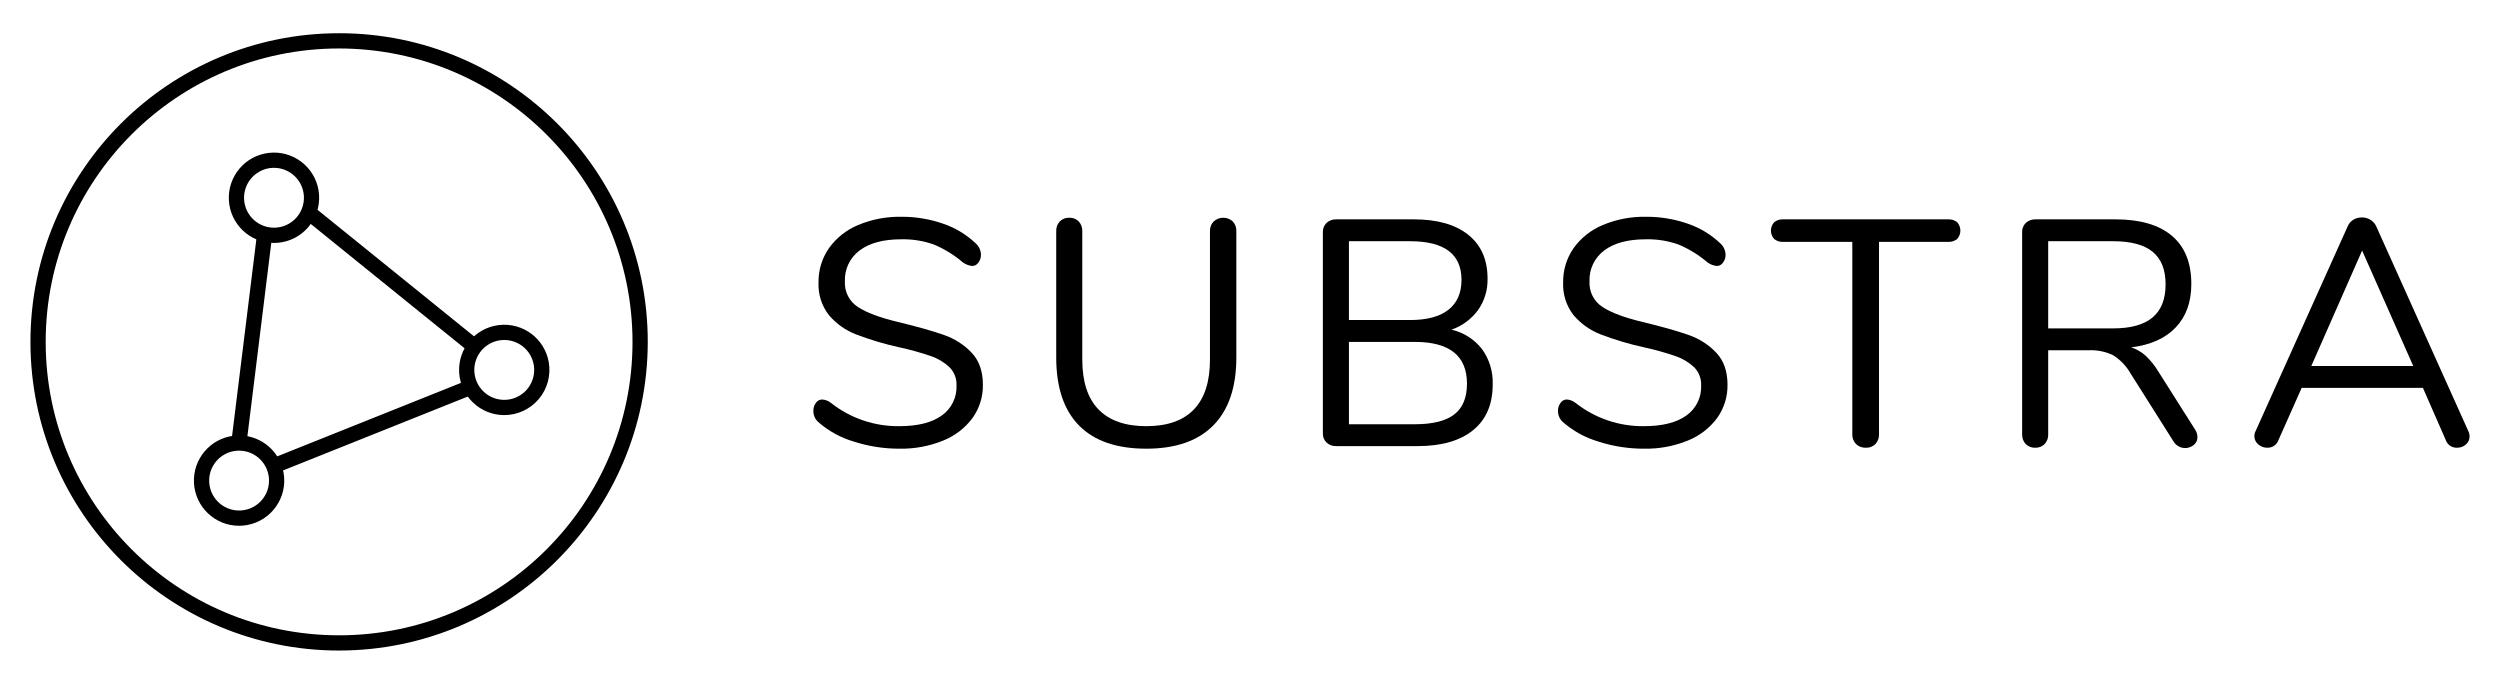
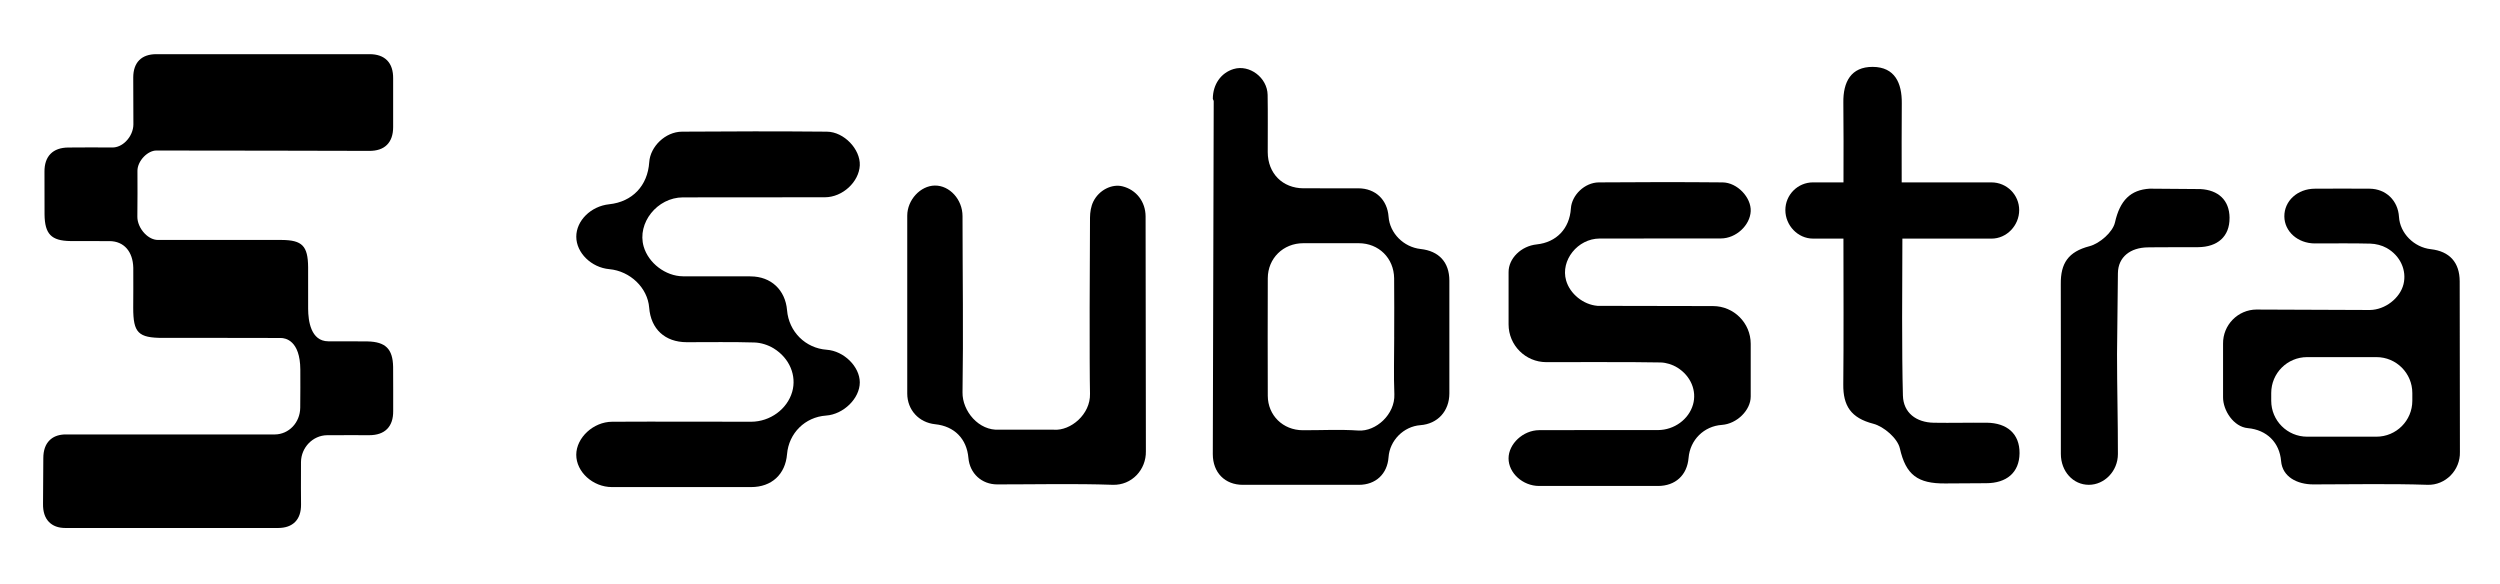
- <svg xmlns="http://www.w3.org/2000/svg" id="Layer_1" data-name="Layer 1" viewBox="0 0 739 201">
-   <path d="M252.272,130.494a27.888,27.888,0,0,1-10.412-5.752,4.364,4.364,0,0,1-1.426-3.328,3.736,3.736,0,0,1,.76-2.33,2.225,2.225,0,0,1,1.807-.998,4.607,4.607,0,0,1,2.662,1.045,32.039,32.039,0,0,0,20.157,6.846q8.176,0,12.551-3.137a10.342,10.342,0,0,0,4.374-8.937,7.18,7.18,0,0,0-2.092-5.373,15.119,15.119,0,0,0-5.515-3.28,83.195,83.195,0,0,0-9.223-2.566A89.664,89.664,0,0,1,253.127,98.879a19.902,19.902,0,0,1-8.081-5.704,14.648,14.648,0,0,1-3.09-9.698,17.236,17.236,0,0,1,3.09-10.126,19.99,19.99,0,0,1,8.652-6.846,31.474,31.474,0,0,1,12.694-2.425,36.825,36.825,0,0,1,12.408,2.044,26.165,26.165,0,0,1,9.651,5.848A4.638,4.638,0,0,1,289.971,75.3a3.733,3.733,0,0,1-.76,2.329,2.229,2.229,0,0,1-1.806.999,5.777,5.777,0,0,1-2.758-1.046,32.357,32.357,0,0,0-8.652-5.324,27.038,27.038,0,0,0-9.603-1.521q-7.894,0-12.266,3.28a10.81,10.81,0,0,0-4.374,9.175,8.43,8.43,0,0,0,3.851,7.56q3.85,2.52,11.837,4.421,8.652,2.092,13.597,3.85a20.388,20.388,0,0,1,8.224,5.277q3.28,3.518,3.28,9.413a16.455,16.455,0,0,1-3.09,9.889,20.086,20.086,0,0,1-8.699,6.655,32.645,32.645,0,0,1-12.837,2.376A43.446,43.446,0,0,1,252.272,130.494Z" />
-   <path d="M318.97,125.787q-6.752-6.845-6.751-20.157V68.358a4.017,4.017,0,0,1,1.046-2.9,3.762,3.762,0,0,1,2.853-1.093,3.642,3.642,0,0,1,2.757,1.093,4.021,4.021,0,0,1,1.046,2.9v37.937q0,9.793,4.802,14.738,4.8,4.945,14.119,4.944,9.317,0,14.072-4.944,4.752-4.942,4.753-14.738V68.358a3.92,3.92,0,0,1,1.093-2.9,4.206,4.206,0,0,1,5.658,0,4.026,4.026,0,0,1,1.046,2.9v37.272q0,13.217-6.798,20.109-6.8,6.896-19.824,6.893Q325.72,132.633,318.97,125.787Z" />
-   <path d="M438.058,103.158a16.774,16.774,0,0,1,3.185,10.458q0,8.843-5.8,13.55-5.802,4.706-16.449,4.706H395.034a4.014,4.014,0,0,1-2.901-1.046,3.636,3.636,0,0,1-1.093-2.757V68.643a3.64,3.64,0,0,1,1.093-2.757,4.023,4.023,0,0,1,2.901-1.046h22.913q10.363,0,16.069,4.564,5.704,4.564,5.705,12.931a15.534,15.534,0,0,1-2.805,9.318,16.567,16.567,0,0,1-7.844,5.8A15.971,15.971,0,0,1,438.058,103.158Zm-39.317-8.557h18.065q7.51,0,11.363-3.043,3.85-3.041,3.85-8.842,0-11.409-15.213-11.409H398.742Zm31.139,27.907q3.756-2.899,3.757-9.081,0-12.358-15.403-12.36H398.742v24.341h19.492Q426.125,125.407,429.88,122.508Z" />
-   <path d="M472.382,130.494a27.888,27.888,0,0,1-10.412-5.752,4.364,4.364,0,0,1-1.426-3.328,3.736,3.736,0,0,1,.76-2.33,2.225,2.225,0,0,1,1.807-.998,4.607,4.607,0,0,1,2.662,1.045,32.039,32.039,0,0,0,20.157,6.846q8.176,0,12.551-3.137a10.342,10.342,0,0,0,4.374-8.937,7.18,7.18,0,0,0-2.092-5.373,15.119,15.119,0,0,0-5.515-3.28,83.195,83.195,0,0,0-9.223-2.566A89.664,89.664,0,0,1,473.237,98.879a19.902,19.902,0,0,1-8.081-5.704,14.648,14.648,0,0,1-3.09-9.698,17.236,17.236,0,0,1,3.09-10.126,19.99,19.99,0,0,1,8.652-6.846,31.474,31.474,0,0,1,12.694-2.425,36.825,36.825,0,0,1,12.408,2.044,26.165,26.165,0,0,1,9.651,5.848A4.638,4.638,0,0,1,510.08,75.3a3.733,3.733,0,0,1-.76,2.329,2.229,2.229,0,0,1-1.806.999,5.777,5.777,0,0,1-2.758-1.046,32.357,32.357,0,0,0-8.652-5.324,27.038,27.038,0,0,0-9.603-1.521q-7.894,0-12.266,3.28a10.81,10.81,0,0,0-4.374,9.175,8.43,8.43,0,0,0,3.851,7.56q3.85,2.52,11.837,4.421,8.652,2.092,13.597,3.85a20.388,20.388,0,0,1,8.224,5.277q3.28,3.518,3.28,9.413a16.455,16.455,0,0,1-3.09,9.889,20.086,20.086,0,0,1-8.699,6.655,32.645,32.645,0,0,1-12.837,2.376A43.446,43.446,0,0,1,472.382,130.494Z" />
-   <path d="M548.636,131.254a3.917,3.917,0,0,1-1.093-2.9V71.496H527.1a3.841,3.841,0,0,1-2.662-.855,3.691,3.691,0,0,1,0-4.945,3.841,3.841,0,0,1,2.662-.856H575.876a3.843,3.843,0,0,1,2.662.856,3.688,3.688,0,0,1,0,4.945,3.843,3.843,0,0,1-2.662.855H555.433v56.859a4.022,4.022,0,0,1-1.045,2.9,3.767,3.767,0,0,1-2.853,1.093A3.919,3.919,0,0,1,548.636,131.254Z" />
-   <path d="M649.562,129.21a2.883,2.883,0,0,1-1.093,2.329,4.004,4.004,0,0,1-5.943-.998l-12.74-20.157a15.311,15.311,0,0,0-5.135-5.373,14.986,14.986,0,0,0-7.225-1.473H605.445v24.816a4.022,4.022,0,0,1-1.045,2.9,3.646,3.646,0,0,1-2.758,1.093,3.763,3.763,0,0,1-2.853-1.093,4.013,4.013,0,0,1-1.046-2.9V68.643a3.64,3.64,0,0,1,1.093-2.757,4.023,4.023,0,0,1,2.901-1.046h23.579q10.934,0,16.687,4.849,5.752,4.85,5.752,14.262,0,7.987-4.612,12.836-4.612,4.85-13.168,5.895a11.673,11.673,0,0,1,4.278,2.472,22.278,22.278,0,0,1,3.803,4.753l10.839,17.115A4.019,4.019,0,0,1,649.562,129.21ZM624.651,97.073q7.795,0,11.648-3.232,3.851-3.233,3.851-9.794,0-6.463-3.804-9.603-3.804-3.139-11.695-3.137H605.445v25.766Z" />
-   <path d="M730,129.02a3.022,3.022,0,0,1-1.093,2.377,3.861,3.861,0,0,1-2.615.95,3.361,3.361,0,0,1-3.328-2.282l-6.751-15.403H680.368l-6.846,15.403a3.365,3.365,0,0,1-3.328,2.282,3.914,3.914,0,0,1-2.662-.998,3.106,3.106,0,0,1-1.142-2.425,3.373,3.373,0,0,1,.381-1.521l27.193-60.471a4.099,4.099,0,0,1,1.712-1.997,4.825,4.825,0,0,1,2.472-.666,4.743,4.743,0,0,1,2.568.713,4.456,4.456,0,0,1,1.712,1.949l27.193,60.471A3.574,3.574,0,0,1,730,129.02Zm-46.78-20.822h30.14L698.243,74.063Z" />
-   <path d="M100.24,192.301A91.24,91.24,0,1,1,191.479,101.062,91.343,91.343,0,0,1,100.24,192.301Zm0-177.973a86.734,86.734,0,1,0,86.733,86.734A86.832,86.832,0,0,0,100.24,14.328Z" />
-   <path d="M80.965,71.815a13.355,13.355,0,1,1,13.185-15.641h0A13.369,13.369,0,0,1,83.278,71.615,13.559,13.559,0,0,1,80.965,71.815Zm.032-22.205a8.848,8.848,0,1,0,8.713,7.335A8.863,8.863,0,0,0,80.997,49.61Z" />
-   <path d="M70.648,155.42A13.356,13.356,0,1,1,83.834,139.778v.001a13.37,13.37,0,0,1-10.872,15.441A13.561,13.561,0,0,1,70.648,155.42Zm.048-22.207a8.924,8.924,0,0,0-1.532.133,8.847,8.847,0,1,0,10.23,7.203v.001a8.853,8.853,0,0,0-8.698-7.336Z" />
-   <path d="M149.052,122.703a13.354,13.354,0,1,1,13.162-15.639v.001a13.36,13.36,0,0,1-13.162,15.639Zm.025-22.204a8.849,8.849,0,1,0,8.698,7.336v.001a8.853,8.853,0,0,0-8.698-7.336Z" />
-   <rect x="43.262" y="97.593" width="62.387" height="4.506" transform="translate(-33.76301 161.5029) rotate(-82.96)" />
-   <rect x="78.48" y="123.865" width="62.957" height="4.506" transform="translate(-38.97106 49.85138) rotate(-21.79881)" />
-   <rect x="113.66" y="51.74" width="4.506" height="62.021" transform="translate(-21.31037 120.8711) rotate(-51.04863)" />
+ <svg xmlns="http://www.w3.org/2000/svg" id="Layer_1" viewBox="0 0 1122.633 262.023">
+   <path d="M473.262,192.964c7.53,.53,16.43-6.89,16.21-16.12-.29-12.18-.13-64.96,0-79.16,.02-2.41,.44-5.03,1.48-7.16,2.57-5.23,8.39-8.04,13.12-6.85,6.16,1.55,10.34,6.87,10.36,13.52l.13,105.43c.17,8.25-6.3,15.37-14.92,15.08-17.25-.6-34.55-.17-51.82-.18-7,0-12.34-4.92-12.95-11.89-.75-8.61-6.31-14.24-14.92-15.13-7.3-.75-12.54-6.41-12.55-13.79-.04-26.62-.04-53.25,0-79.87,.01-7.1,5.94-13.44,12.39-13.52,6.64-.08,12.43,6.27,12.43,13.72,.02,26.39,.42,52.78,0,79.16-.13,8.32,7.26,17.38,16.56,16.74h24.48v.02Z" />
+   <path d="M626.062,151.364c0-8.8,.09-17.6-.02-26.4-.12-9.07-6.9-15.72-15.85-15.75-8.33-.02-16.66-.03-24.99,0-8.98,.03-15.87,6.78-15.9,15.72-.06,17.6-.06,35.2,0,52.8,.03,8.79,6.81,15.42,15.68,15.46,8.33,.04,16.69-.43,24.98,.14,7.9,.54,16.53-7.27,16.18-16.28-.34-8.55-.07-17.13-.07-25.69m-81.45-106.96c0-6.5,3.65-11.68,9.31-13.4,7.12-2.17,15.17,3.83,15.3,11.62,.15,8.57,.03,17.14,.05,25.71,.03,9.53,6.65,16.2,16.08,16.22,8.22,.01,16.43-.03,24.65,.01,7.63,.04,12.97,5.11,13.53,12.74,.54,7.42,6.75,13.67,14.39,14.51,8.24,.9,12.89,5.96,12.91,14.16,.03,16.9,.03,33.81,0,50.71-.02,7.96-5.29,13.67-13.01,14.24-7.52,.56-13.77,6.84-14.3,14.37-.53,7.53-5.75,12.42-13.31,12.42h-52.12c-8.05,0-13.48-5.49-13.49-13.78,0-.26,.41-158.6,.41-158.6" />
+   <path d="M1001.182,97.834c.07,8.44-5.44,13.07-14.07,13.16-7.59,.09-15.18-.05-22.77,.09-7.6,.13-13.2,4.23-13.29,11.62-.15,12.26-.39,36.31-.39,36.31,0,14.96,.41,29.92,.39,44.87,0,7.69-6.06,13.83-13.06,13.82-7.07,0-12.55-6.03-12.56-13.88-.02-18.19,.05-69.04-.03-76.26-.1-9.31,3.32-14.52,12.91-17.01,4.57-1.19,10.45-6.32,11.42-10.65,2.24-9.98,7.03-14.66,15.59-15.18,.34-.02,22.88,.18,22.88,.18,7.88,.46,12.92,4.9,12.99,12.92" />
+   <path d="M337.102,124.114c9.12,.03,15.56,6.07,16.33,15.22,.8,9.62,8.25,17.03,17.8,17.72,7.73,.55,14.84,7.57,14.86,14.65,.02,7.18-7.29,14.37-15.16,14.91-9.42,.66-16.72,7.88-17.51,17.33-.75,9.09-6.94,14.77-16.1,14.78h-62.52c-8.56,0-16.07-6.83-16.03-14.54,.04-7.6,7.6-14.74,16.08-14.8,16.75-.12,58.43,.02,62.52,0,8.5-.05,16.14-5.68,18.37-13.44,2.05-7.15-1.08-15.05-8.33-19.51-2.5-1.54-5.72-2.55-8.64-2.64-10.13-.32-20.27-.1-30.41-.13-9.75-.02-16.1-5.9-16.85-15.53-.69-8.88-8.52-16.42-17.9-17.27-8.06-.72-14.81-7.33-14.83-14.53-.03-7.24,6.56-13.75,14.78-14.61,10.41-1.09,17.29-8.33,17.98-18.9,.46-7.01,7.22-13.64,14.71-13.7,21.68-.16,43.37-.2,65.05,0,7.78,.07,15.11,7.98,14.79,15.13-.34,7.4-7.7,14.3-15.63,14.33-21.26,.08-42.52-.03-63.79,.05-11.59,.04-20.67,11.52-17.63,22.07,2.14,7.42,9.81,13.31,17.65,13.37l30.41,.03,0,.01Z" />
+   <path d="M1083.262,179.974c0,8.9-7.22,16.12-16.11,16.12h-31.13c-8.9,0-16.12-7.22-16.12-16.12v-3.49c0-8.9,7.21-16.12,16.12-16.12h31.13c8.9,0,16.11,7.22,16.11,16.12v3.49Zm-69.94-40.98c-8.39,.05-15.16,6.93-15.05,15.35v24.07c-.02,5.89,4.72,13.26,11.12,13.84,8.53,.78,14.25,6.45,14.94,14.79,.59,7.12,7.26,10.48,14.46,10.48,17.1,0,34.21-.39,51.29,.18,8.04,.27,14.78-6.54,14.55-14.77l-.1-76.59c-.01-8.48-4.55-13.5-12.95-14.44-7.6-.85-13.87-7.21-14.31-14.51-.44-7.33-5.86-12.6-13.19-12.66-8.2-.07-16.4-.04-24.59,0-7.79,.03-13.76,5.49-13.7,12.47,.06,6.77,6.05,12.09,13.69,12.11,8.32,.02,16.64-.14,24.94,.09,2.46,.07,5.15,.75,7.29,1.94,6.2,3.47,9.11,10.13,7.59,16.28-1.55,6.26-8.23,11.49-15.08,11.58h-.05l-50.87-.2,.02-.01Z" />
+   <path d="M717.332,137.334c-6.33-.52-12.33-5.36-14.06-11.37-2.6-9.01,5.16-18.82,15.06-18.85,18.16-.06,36.32,.02,54.48-.04,6.77-.02,13.06-5.91,13.35-12.24,.28-6.11-5.99-12.86-12.63-12.93-18.52-.17-37.04-.15-55.56,0-6.39,.05-12.17,5.72-12.56,11.71-.59,9.03-6.47,15.21-15.36,16.14-7.02,.74-12.65,6.3-12.62,12.48v23.44c0,9.35,7.58,16.94,16.93,16.95,0,0,42.74-.13,51.4,.14,2.5,.08,5.25,.94,7.38,2.25,6.19,3.81,8.87,10.56,7.11,16.66-1.9,6.64-8.43,11.41-15.69,11.45-3.49,.02-39.09-.06-53.4,.04-7.24,.05-13.7,6.15-13.74,12.64-.03,6.59,6.38,12.41,13.69,12.42h53.4c7.83,0,13.11-4.86,13.75-12.62,.67-8.07,6.9-14.24,14.95-14.8,6.73-.47,12.97-6.61,12.95-12.74v-23.67c0-9.35-7.58-16.94-16.93-16.95l-51.9-.1v-.01Z" />
+   <path d="M892.172,189.834c-7.93-.09-15.86,.14-23.78,0-7.94-.14-13.67-4.49-13.88-12.17-.54-19.16-.32-50.45-.24-70.51h40.01c6.87,0,12.44-5.94,12.44-12.81s-5.57-12.44-12.44-12.44h-40.32c-.02-9.96-.05-27.08,.04-35.52,.1-9.11-3.13-16.27-13.01-16.35-9.81-.07-13.37,6.78-13.23,16.05,.13,8.5,.09,25.83,.06,35.81h-13.66c-6.87,0-12.44,5.57-12.44,12.44s5.57,12.81,12.44,12.81h13.64c.03,18.33,.12,47.92-.07,65.45-.11,9.68,3.47,15.1,13.48,17.69,4.77,1.24,10.92,6.58,11.93,11.07,2.68,11.89,8,15.86,20.45,15.74l18.24-.11h.12c9.01-.03,14.85-4.69,14.93-13.47s-5.68-13.59-14.69-13.69" />
+   <path d="M176.532,164.744c-.15-8.05-3.38-11.25-11.51-11.43-3.48-.08-15.24-.03-17.65-.05-7.79-.07-8.98-9.16-9-14.57-.01-2.3,.02-15.56-.01-18.74-.09-9.52-2.64-12.14-11.89-12.2-6.23-.04-48.61-.02-55.6-.01h0c-1.96,0-4.1-1.03-5.86-2.84-2.09-2.14-3.37-5.06-3.33-7.62,.09-6.94,.07-13.99,.04-20.58-.01-2.12,1.08-4.5,2.92-6.38,1.68-1.71,3.75-2.73,5.55-2.73,13.35-.04,95.47,.16,95.47,.16,3.53,.05,6.26-.86,8.11-2.71,1.84-1.83,2.77-4.51,2.77-7.99,0-5.48-.03-20.08,0-21.74,.05-3.57-.85-6.32-2.68-8.19-1.81-1.85-4.47-2.8-7.91-2.8H70.202c-6.68,0-10.37,3.73-10.37,10.49,0,3.98,.07,18.37,.07,21.01,0,2.69-1.24,5.55-3.34,7.65-1.78,1.78-3.94,2.76-6.08,2.76h-.08c-6.36-.07-12.68-.04-19.69,.01-3.5,.02-6.21,.99-8.04,2.87-1.82,1.86-2.73,4.56-2.7,8.02,.03,2.95-.01,15.73,.03,19.18,.11,8.8,3.04,11.81,11.6,11.93,3.29,.04,15.04,0,17.64,.03,6.38,.05,10.45,4.65,10.61,11.99,.07,3.33-.03,16.11-.03,18,0,11.2,2.25,13.47,13.4,13.47,5.98,0,41.22-.03,52.87,.04,2.04,0,8.69,1.07,8.77,14.19,.03,5.21,.02,10.79-.04,17.08-.06,6.73-5.1,12.02-11.47,12.05H28.862c-2.89,.16-5.02,1.04-6.64,2.65-1.83,1.83-2.77,4.51-2.77,7.99,0,3.65-.07,17.38-.13,20.52-.06,3.5,.82,6.23,2.64,8.11,1.74,1.8,4.22,2.73,7.39,2.73H124.882c3.31-.01,5.9-.93,7.67-2.74s2.66-4.43,2.63-7.79c0,0-.11-13.23-.02-19.13,.09-6.53,5.33-11.91,11.68-12,4.49-.06,17.13-.01,18.95-.01h.02c3.51,0,6.22-.95,8.05-2.81,1.82-1.85,2.73-4.54,2.7-8.01-.02-2.75,.04-16-.03-19.88" />
</svg>
